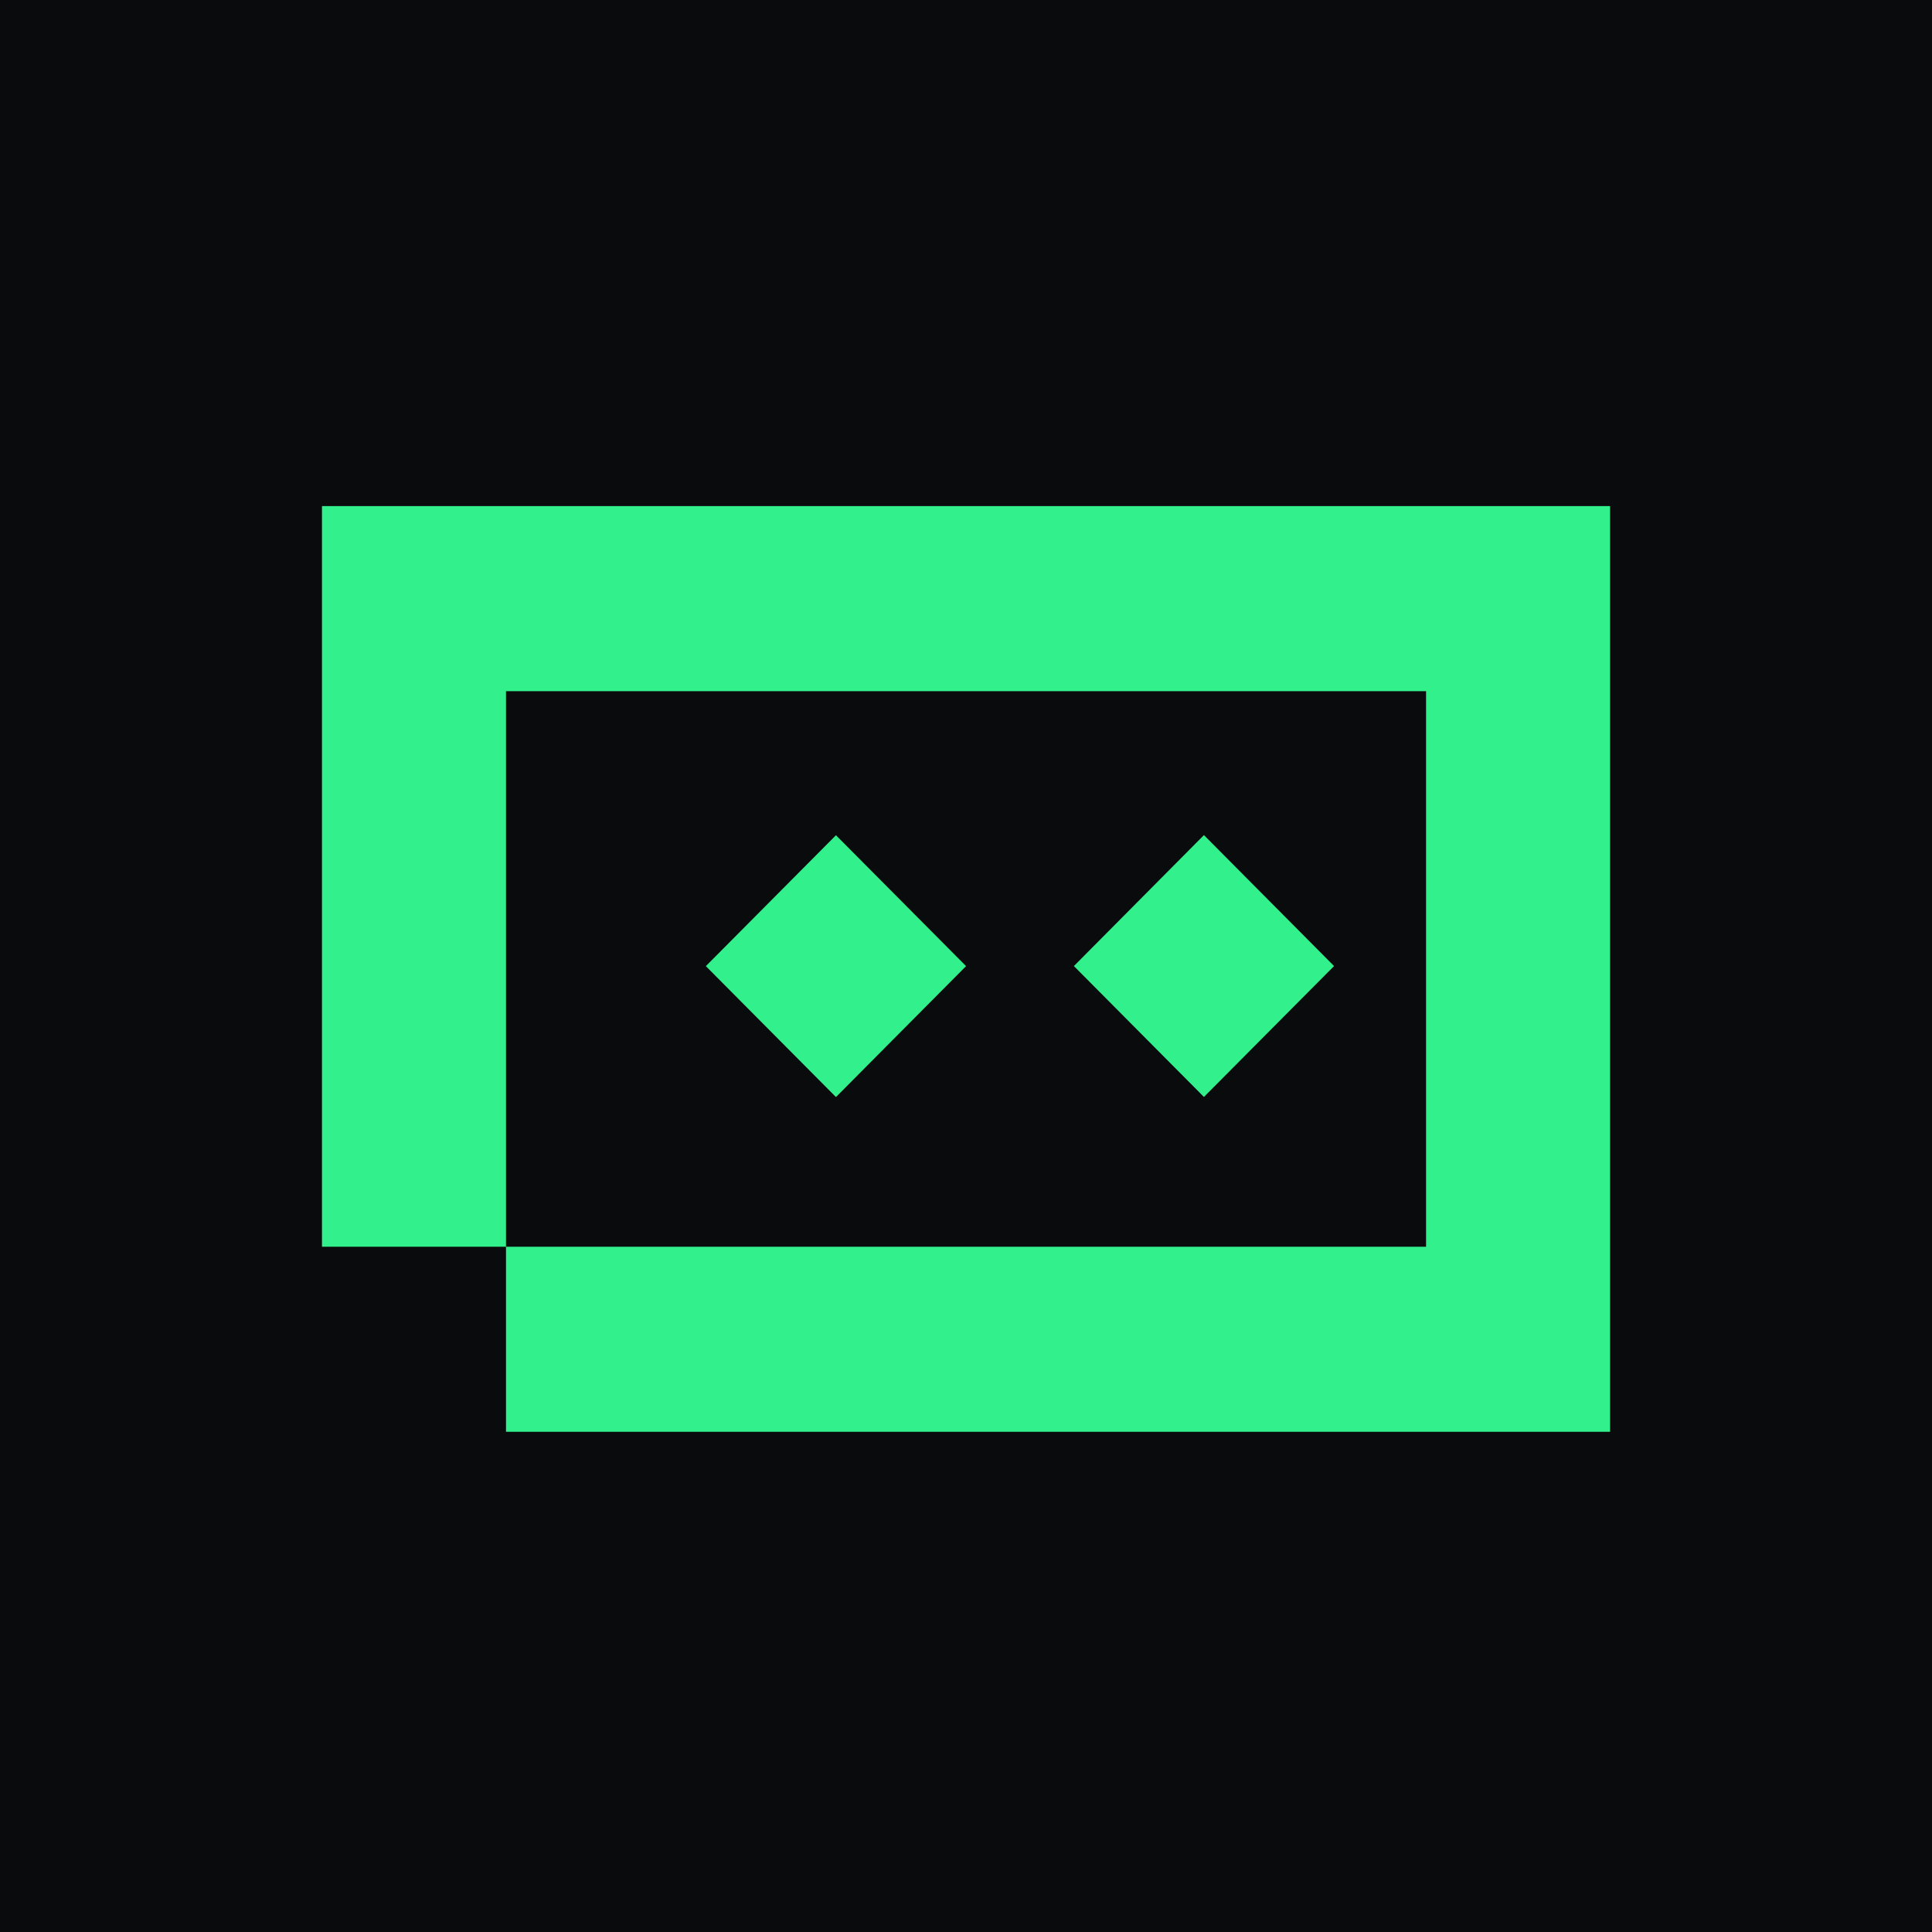
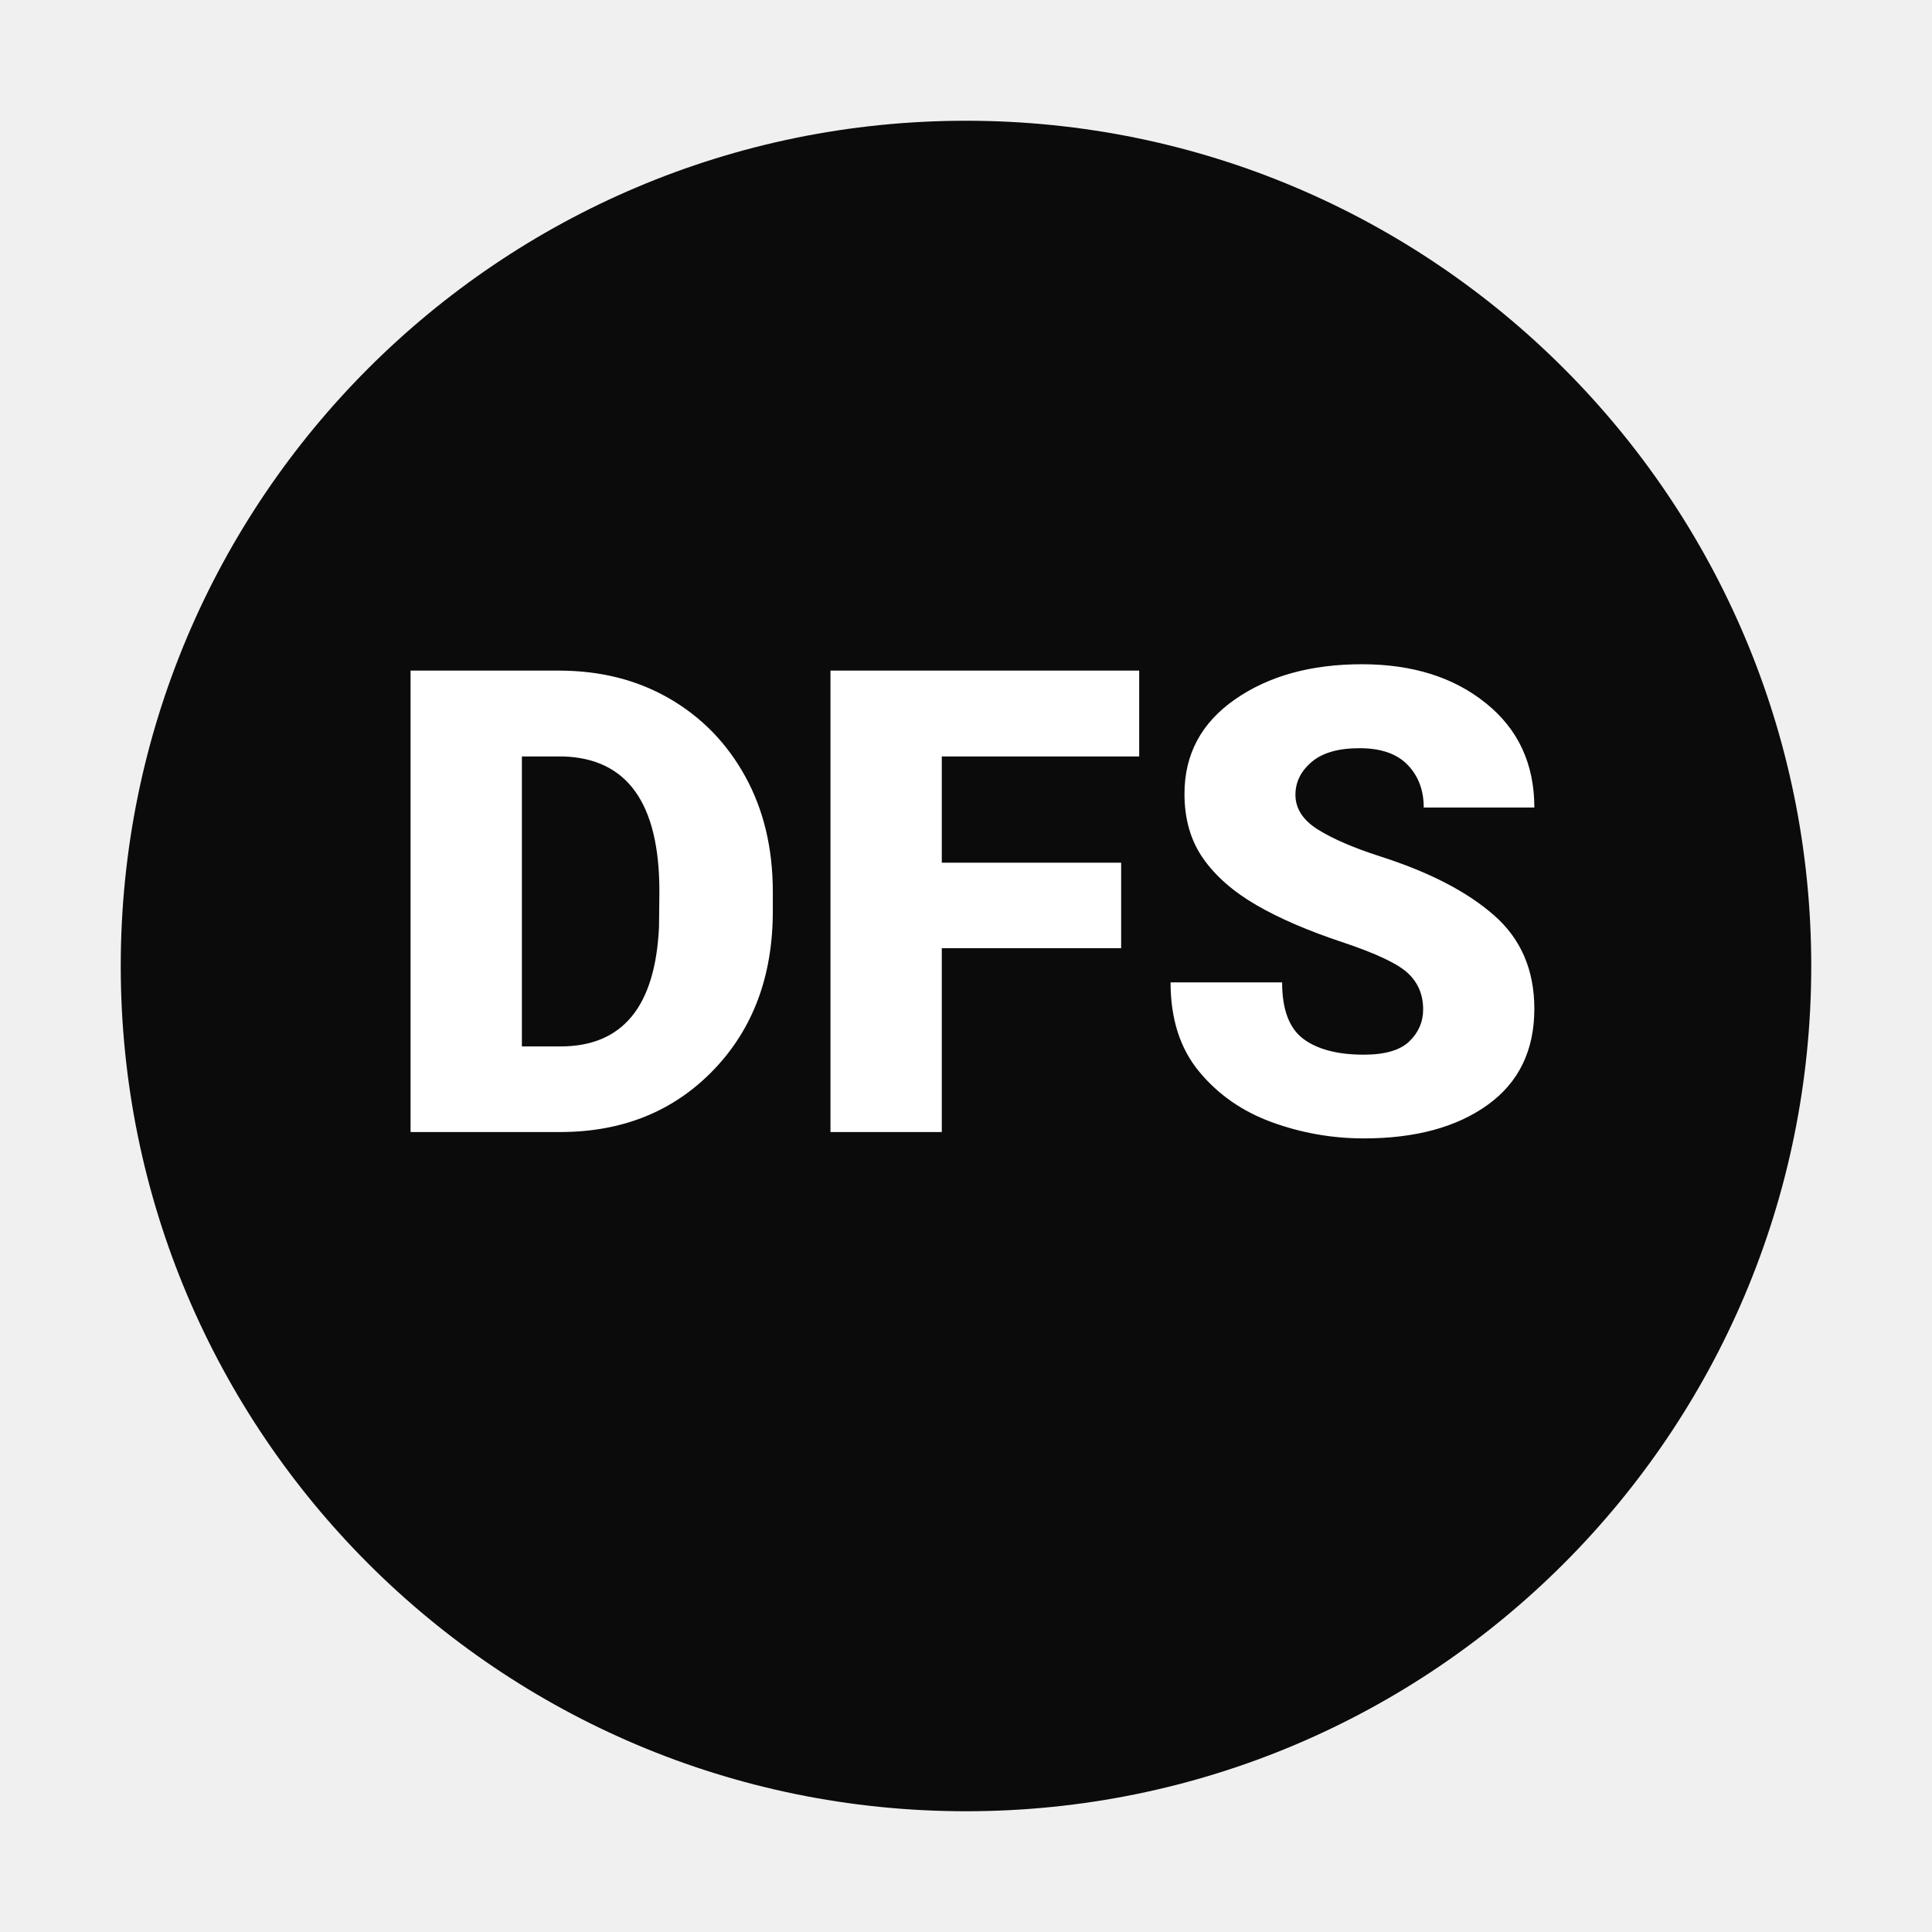
- <svg xmlns="http://www.w3.org/2000/svg" width="32" height="32" viewBox="0 0 32 32" fill="none">
-   <rect width="32" height="32" fill="#0A0B0D" />
-   <path d="M26.668 23.715H8.381V20.65H5.333V8.382H26.668V23.715ZM8.381 20.65H23.62V11.448H8.381V20.65ZM16.001 16.002L13.846 18.171L11.691 16.002L13.846 13.834L16.001 16.002ZM22.096 16.001L19.941 18.169L17.787 16.001L19.941 13.832L22.096 16.001Z" fill="#32F08C" />
+ <svg xmlns="http://www.w3.org/2000/svg" width="256" height="256" viewBox="0 0 256 256">
+   <circle cx="128" cy="128" r="112" fill="#0B0B0B" />
+   <text x="128" y="150" text-anchor="middle" font-family="ui-sans-serif, system-ui, -apple-system, Segoe UI, Roboto, Helvetica, Arial" font-size="86" font-weight="900" fill="#FFFFFF">DFS</text>
</svg>
